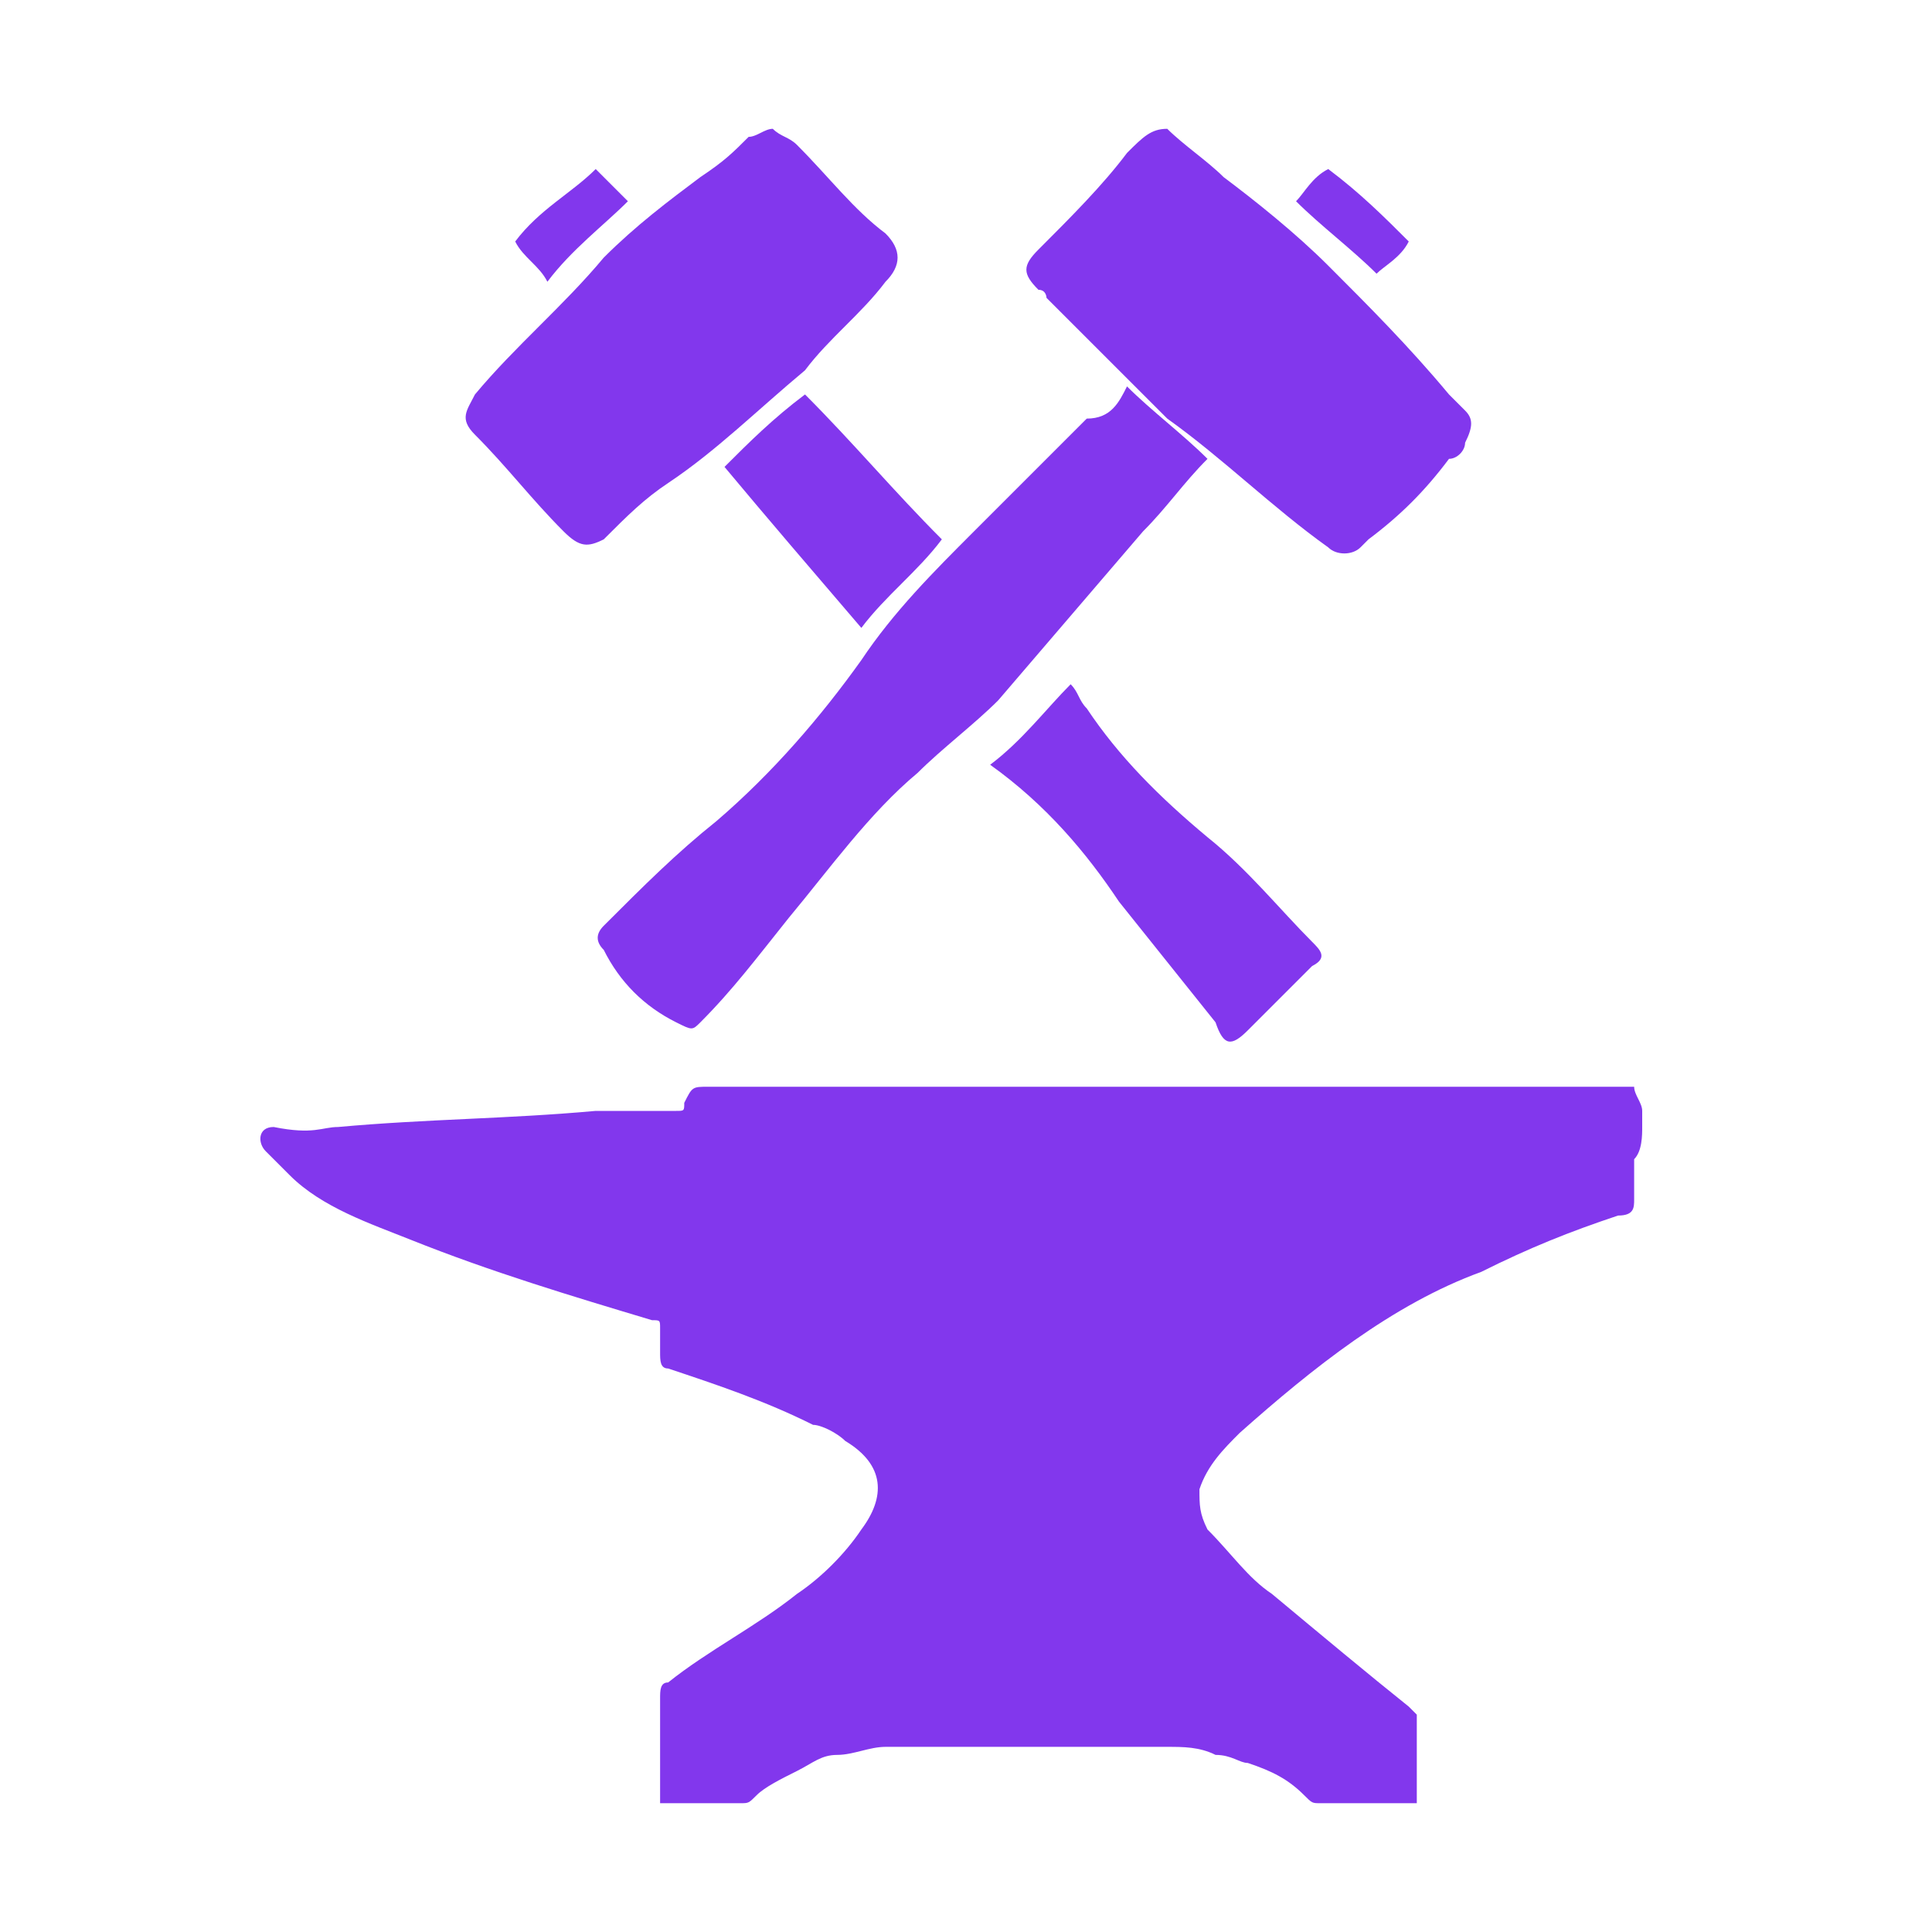
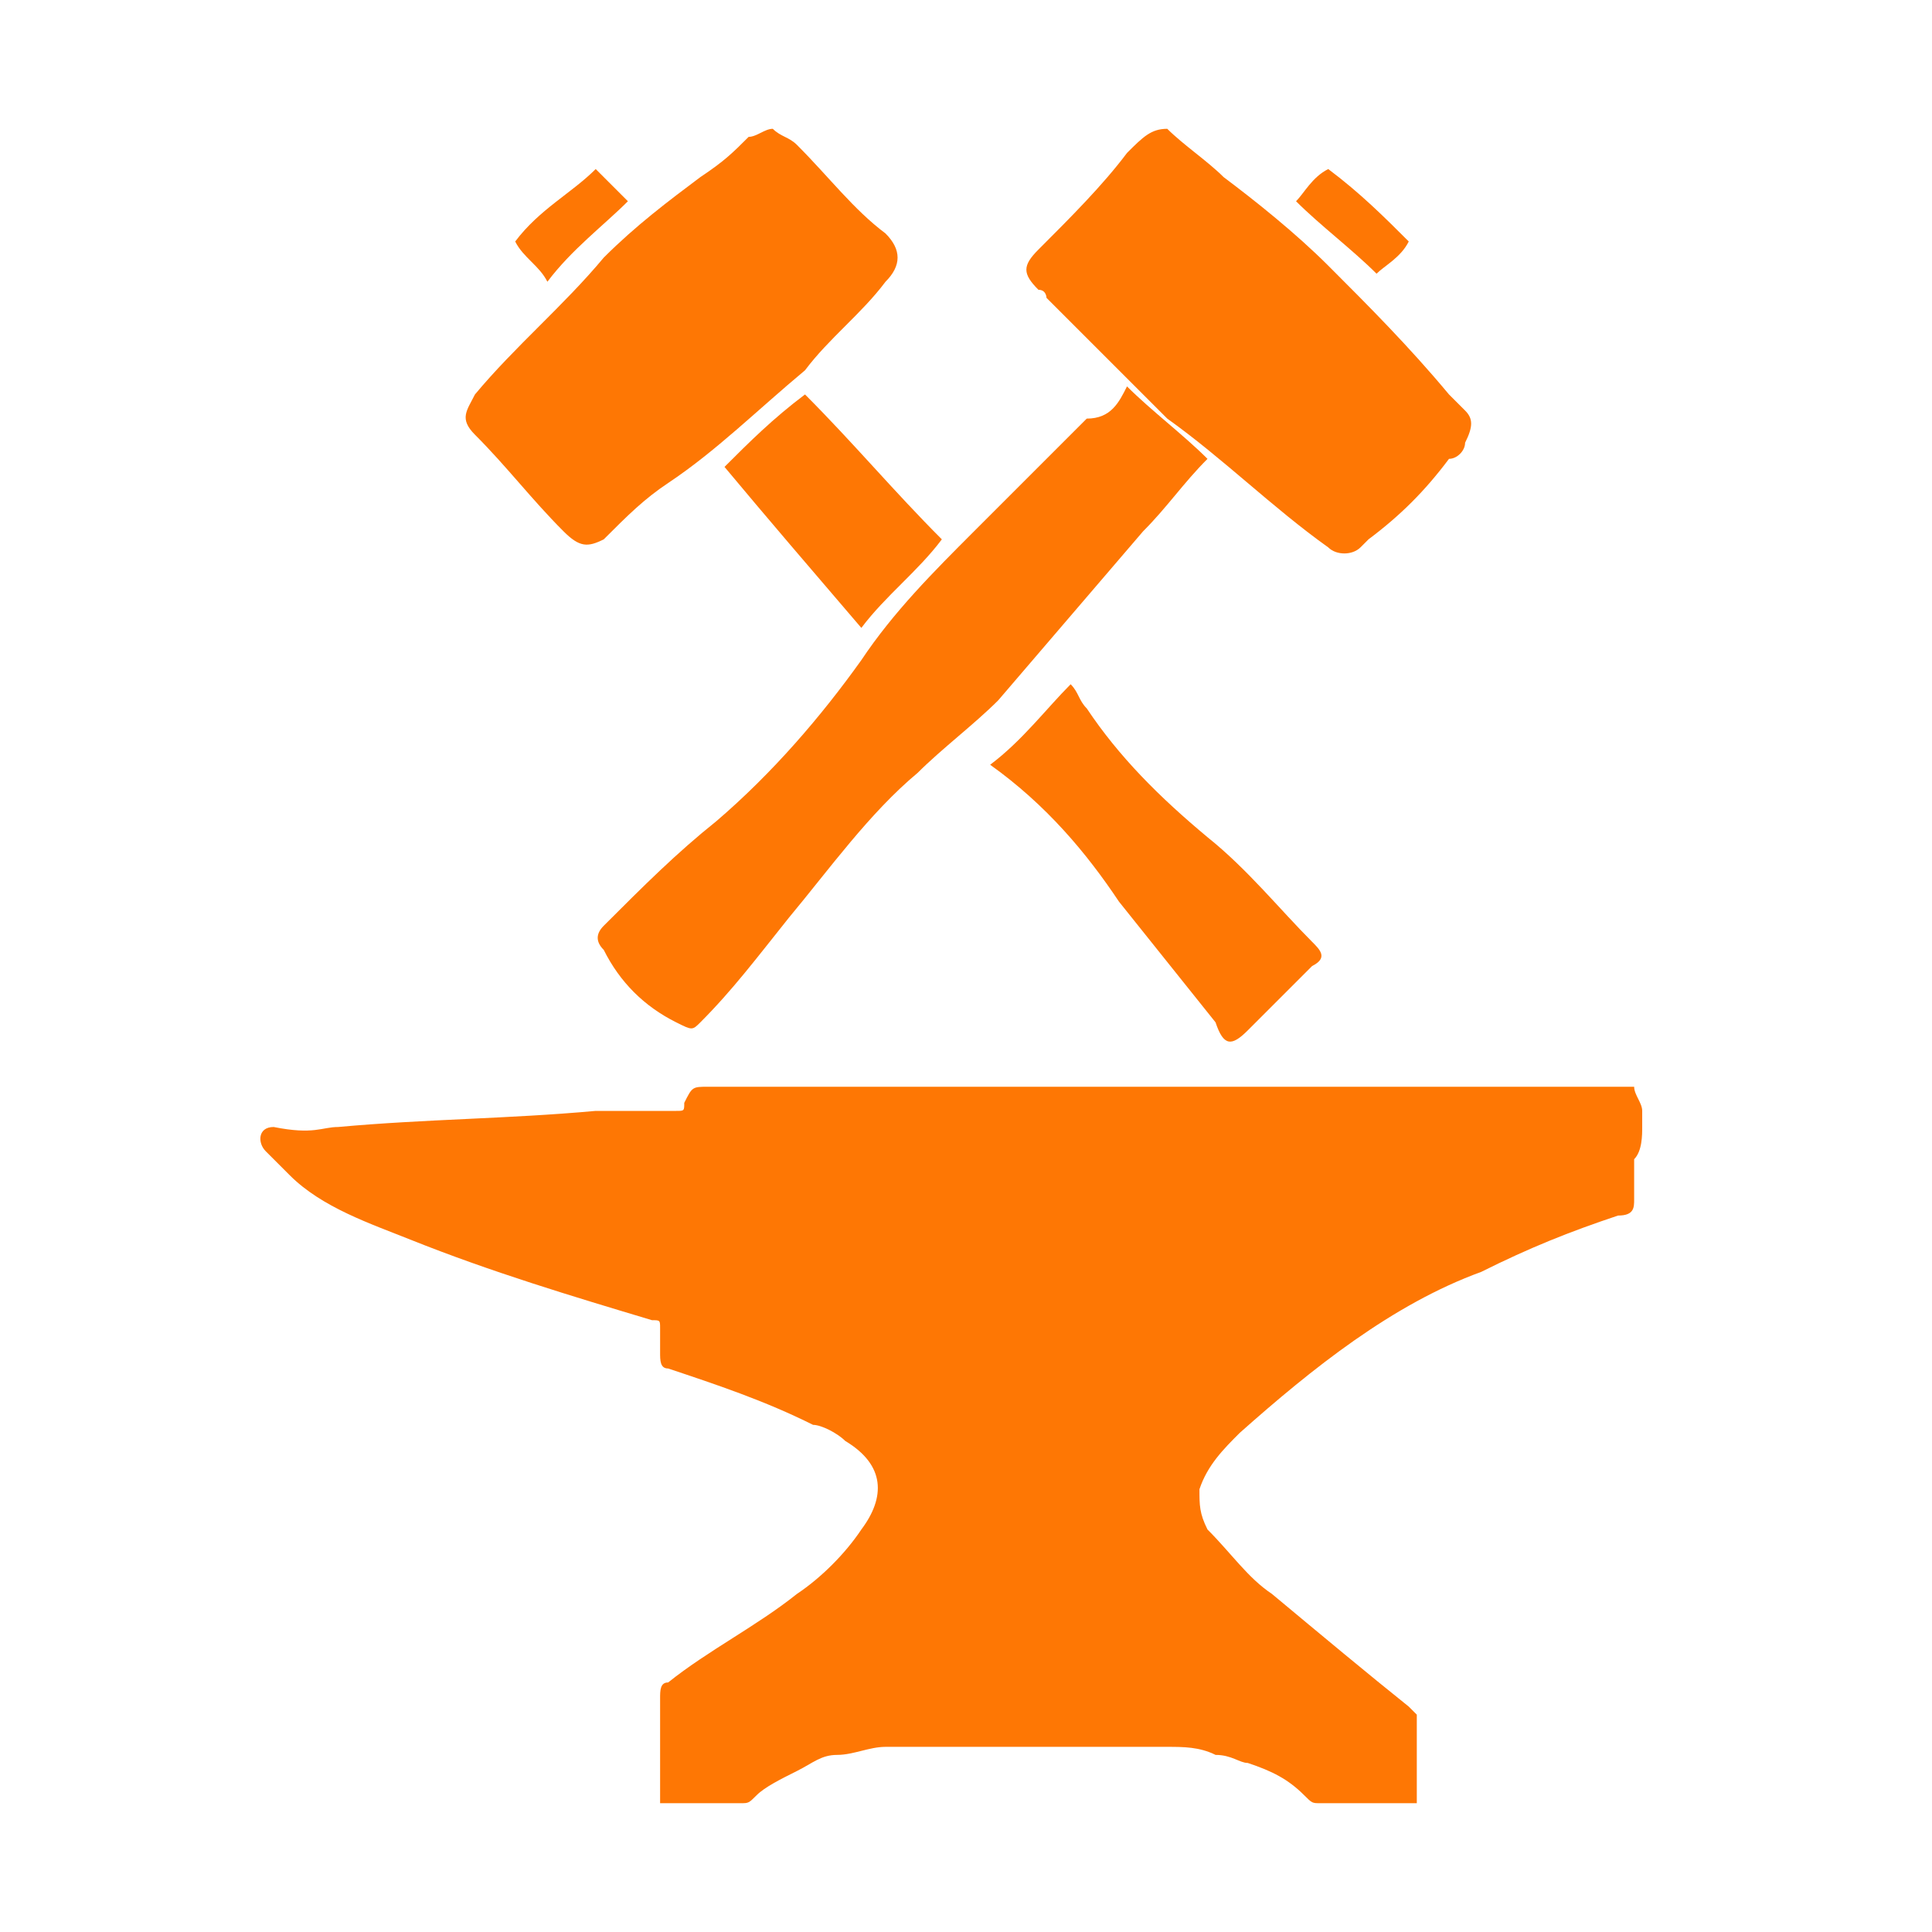
<svg xmlns="http://www.w3.org/2000/svg" version="1.1" id="Capa_1" x="0px" y="0px" viewBox="0 0 24 24" style="enable-background:new 0 0 24 24;" xml:space="preserve">
  <style type="text/css">
	.st0{fill:none;stroke:#8237ED;stroke-width:1.7;stroke-linecap:round;stroke-linejoin:round;}
- 	.st1{fill:#8237ED;}
+ 	.st1{fill:#FE7704;}
</style>
  <path class="st0" d="M122.3-15h16l-2-4h-12L122.3-15z" />
  <path class="st0" d="M128.3-13h4c0.6,0,1,0.4,1,1l0,0c0,0.6-0.4,1-1,1h-4c-0.6,0-1-0.4-1-1l0,0C127.3-12.5,127.7-13,128.3-13z" />
-   <path class="st0" d="M126.3-19c0-2.7,1.3-4,4-4c2.7,0,4,1.3,4,4" />
+   <path class="st0" d="M126.3-19c0-2.7,1.3-4,4-4s4,1.3,4,4" />
  <line class="st0" x1="134.3" y1="-28" x2="129.3" y2="-23" />
  <path class="st0" d="M136.8-30.6l2.1,2.1c0.4,0.4,0.4,1,0,1.4l-0.7,0.7c-0.4,0.4-1,0.4-1.4,0l-2.1-2.1c-0.4-0.4-0.4-1,0-1.4l0.7-0.7  C135.8-31,136.4-31,136.8-30.6z" />
  <g>
-     <path class="st1" d="M20.4,14c0,0.1,0,0.3-0.1,0.4c0,0.2,0,0.3,0,0.5c0,0.1,0,0.2-0.2,0.2c-0.6,0.2-1.1,0.4-1.7,0.7   c-1.1,0.4-2.1,1.2-3,2c-0.2,0.2-0.4,0.4-0.5,0.7c0,0.2,0,0.3,0.1,0.5c0.3,0.3,0.5,0.6,0.8,0.8c0.6,0.5,1.2,1,1.7,1.4   c0,0,0.1,0.1,0.1,0.1c0,0.4,0,0.7,0,1.1c-0.1,0-0.3,0-0.4,0c-0.3,0-0.5,0-0.8,0c-0.1,0-0.1,0-0.2-0.1c-0.2-0.2-0.4-0.3-0.7-0.4   c-0.1,0-0.2-0.1-0.4-0.1c-0.2-0.1-0.4-0.1-0.6-0.1c-1.2,0-2.3,0-3.5,0c-0.2,0-0.4,0.1-0.6,0.1c-0.2,0-0.3,0.1-0.5,0.2   c-0.2,0.1-0.4,0.2-0.5,0.3c-0.1,0.1-0.1,0.1-0.2,0.1c-0.3,0-0.6,0-1,0c0-0.2,0-0.3,0-0.5c0-0.3,0-0.5,0-0.8c0-0.1,0-0.2,0.1-0.2   c0.5-0.4,1.1-0.7,1.6-1.1c0.3-0.2,0.6-0.5,0.8-0.8c0.3-0.4,0.3-0.8-0.2-1.1c-0.1-0.1-0.3-0.2-0.4-0.2c-0.6-0.3-1.2-0.5-1.8-0.7   c-0.1,0-0.1-0.1-0.1-0.2c0-0.1,0-0.2,0-0.3c0-0.1,0-0.1-0.1-0.1c-1-0.3-2-0.6-3-1c-0.5-0.2-1.1-0.4-1.5-0.8   c-0.1-0.1-0.2-0.2-0.3-0.3c-0.1-0.1-0.1-0.3,0.1-0.3C3.9,14.1,4,14,4.2,14c1.1-0.1,2.1-0.1,3.2-0.2c0.3,0,0.7,0,1,0   c0.1,0,0.1,0,0.1-0.1c0.1-0.2,0.1-0.2,0.3-0.2c3.8,0,7.6,0,11.4,0c0,0,0.1,0,0.1,0c0,0.1,0.1,0.2,0.1,0.3   C20.4,13.9,20.4,14,20.4,14z" />
-     <path class="st1" d="M9.6,1.6c0.1,0.1,0.2,0.1,0.3,0.2c0.4,0.4,0.7,0.8,1.1,1.1c0.2,0.2,0.2,0.4,0,0.6c-0.3,0.4-0.7,0.7-1,1.1   C9.4,5.1,8.9,5.6,8.3,6C8,6.2,7.8,6.4,7.5,6.7C7.3,6.8,7.2,6.8,7,6.6C6.6,6.2,6.3,5.8,5.9,5.4c-0.2-0.2-0.1-0.3,0-0.5   C6.4,4.3,7,3.8,7.5,3.2c0.4-0.4,0.8-0.7,1.2-1C9,2,9.1,1.9,9.3,1.7C9.4,1.7,9.5,1.6,9.6,1.6C9.6,1.6,9.6,1.6,9.6,1.6z" />
-     <path class="st1" d="M14.5,1.6c0.2,0.2,0.5,0.4,0.7,0.6c0.4,0.3,0.9,0.7,1.3,1.1c0.5,0.5,1,1,1.5,1.6c0.1,0.1,0.1,0.1,0.2,0.2   c0.1,0.1,0.1,0.2,0,0.4c0,0.1-0.1,0.2-0.2,0.2c-0.3,0.4-0.6,0.7-1,1c0,0-0.1,0.1-0.1,0.1c-0.1,0.1-0.3,0.1-0.4,0   c-0.7-0.5-1.3-1.1-2-1.6c-0.5-0.5-1-1-1.5-1.5c0,0,0-0.1-0.1-0.1c-0.2-0.2-0.2-0.3,0-0.5c0.4-0.4,0.8-0.8,1.1-1.2   C14.2,1.7,14.3,1.6,14.5,1.6C14.4,1.6,14.4,1.6,14.5,1.6z" />
-     <path class="st1" d="M14,4.8c0.3,0.3,0.7,0.6,1,0.9c-0.3,0.3-0.5,0.6-0.8,0.9c-0.6,0.7-1.2,1.4-1.8,2.1c-0.3,0.3-0.7,0.6-1,0.9   c-0.6,0.5-1.1,1.2-1.6,1.8c-0.4,0.5-0.7,0.9-1.1,1.3c-0.1,0.1-0.1,0.1-0.3,0c-0.4-0.2-0.7-0.5-0.9-0.9c-0.1-0.1-0.1-0.2,0-0.3   c0.5-0.5,0.9-0.9,1.4-1.3c0.7-0.6,1.3-1.3,1.8-2c0.4-0.6,0.9-1.1,1.4-1.6c0.5-0.5,1-1,1.4-1.4C13.8,5.2,13.9,5,14,4.8z" />
+     <path class="st1" d="M20.4,14c0,0.1,0,0.3-0.1,0.4c0,0.2,0,0.3,0,0.5c0,0.1,0,0.2-0.2,0.2c-0.6,0.2-1.1,0.4-1.7,0.7   c-1.1,0.4-2.1,1.2-3,2c-0.2,0.2-0.4,0.4-0.5,0.7c0,0.2,0,0.3,0.1,0.5c0.3,0.3,0.5,0.6,0.8,0.8c0.6,0.5,1.2,1,1.7,1.4l0.1,0.1   c0,0.4,0,0.7,0,1.1c-0.1,0-0.3,0-0.4,0c-0.3,0-0.5,0-0.8,0c-0.1,0-0.1,0-0.2-0.1c-0.2-0.2-0.4-0.3-0.7-0.4c-0.1,0-0.2-0.1-0.4-0.1   c-0.2-0.1-0.4-0.1-0.6-0.1c-1.2,0-2.3,0-3.5,0c-0.2,0-0.4,0.1-0.6,0.1c-0.2,0-0.3,0.1-0.5,0.2s-0.4,0.2-0.5,0.3   c-0.1,0.1-0.1,0.1-0.2,0.1c-0.3,0-0.6,0-1,0c0-0.2,0-0.3,0-0.5c0-0.3,0-0.5,0-0.8c0-0.1,0-0.2,0.1-0.2c0.5-0.4,1.1-0.7,1.6-1.1   c0.3-0.2,0.6-0.5,0.8-0.8c0.3-0.4,0.3-0.8-0.2-1.1c-0.1-0.1-0.3-0.2-0.4-0.2c-0.6-0.3-1.2-0.5-1.8-0.7c-0.1,0-0.1-0.1-0.1-0.2   s0-0.2,0-0.3c0-0.1,0-0.1-0.1-0.1c-1-0.3-2-0.6-3-1C4.6,15.2,4,15,3.6,14.6c-0.1-0.1-0.2-0.2-0.3-0.3S3.2,14,3.4,14   c0.5,0.1,0.6,0,0.8,0c1.1-0.1,2.1-0.1,3.2-0.2c0.3,0,0.7,0,1,0c0.1,0,0.1,0,0.1-0.1c0.1-0.2,0.1-0.2,0.3-0.2c3.8,0,7.6,0,11.4,0   h0.1c0,0.1,0.1,0.2,0.1,0.3C20.4,13.9,20.4,14,20.4,14z" />
+     <path class="st1" d="M9.6,1.6c0.1,0.1,0.2,0.1,0.3,0.2c0.4,0.4,0.7,0.8,1.1,1.1c0.2,0.2,0.2,0.4,0,0.6c-0.3,0.4-0.7,0.7-1,1.1   C9.4,5.1,8.9,5.6,8.3,6C8,6.2,7.8,6.4,7.5,6.7C7.3,6.8,7.2,6.8,7,6.6C6.6,6.2,6.3,5.8,5.9,5.4c-0.2-0.2-0.1-0.3,0-0.5   C6.4,4.3,7,3.8,7.5,3.2c0.4-0.4,0.8-0.7,1.2-1C9,2,9.1,1.9,9.3,1.7C9.4,1.7,9.5,1.6,9.6,1.6L9.6,1.6z" />
+     <path class="st1" d="M14.5,1.6C14.7,1.8,15,2,15.2,2.2c0.4,0.3,0.9,0.7,1.3,1.1c0.5,0.5,1,1,1.5,1.6C18.1,5,18.1,5,18.2,5.1   s0.1,0.2,0,0.4c0,0.1-0.1,0.2-0.2,0.2c-0.3,0.4-0.6,0.7-1,1l-0.1,0.1c-0.1,0.1-0.3,0.1-0.4,0c-0.7-0.5-1.3-1.1-2-1.6   c-0.5-0.5-1-1-1.5-1.5c0,0,0-0.1-0.1-0.1c-0.2-0.2-0.2-0.3,0-0.5c0.4-0.4,0.8-0.8,1.1-1.2C14.2,1.7,14.3,1.6,14.5,1.6   C14.4,1.6,14.4,1.6,14.5,1.6z" />
+     <path class="st1" d="M14,4.8c0.3,0.3,0.7,0.6,1,0.9c-0.3,0.3-0.5,0.6-0.8,0.9C13.6,7.3,13,8,12.4,8.7c-0.3,0.3-0.7,0.6-1,0.9   c-0.6,0.5-1.1,1.2-1.6,1.8c-0.4,0.5-0.7,0.9-1.1,1.3c-0.1,0.1-0.1,0.1-0.3,0c-0.4-0.2-0.7-0.5-0.9-0.9c-0.1-0.1-0.1-0.2,0-0.3   C8,11,8.4,10.6,8.9,10.2c0.7-0.6,1.3-1.3,1.8-2c0.4-0.6,0.9-1.1,1.4-1.6s1-1,1.4-1.4C13.8,5.2,13.9,5,14,4.8z" />
    <path class="st1" d="M12.3,9.5c0.4-0.3,0.7-0.7,1-1c0.1,0.1,0.1,0.2,0.2,0.3c0.4,0.6,0.9,1.1,1.5,1.6c0.5,0.4,0.9,0.9,1.3,1.3   c0.1,0.1,0.2,0.2,0,0.3c-0.3,0.3-0.5,0.5-0.8,0.8c-0.2,0.2-0.3,0.2-0.4-0.1c-0.4-0.5-0.8-1-1.2-1.5C13.5,10.6,13,10,12.3,9.5   C12.4,9.5,12.3,9.5,12.3,9.5z" />
-     <path class="st1" d="M10,4.9c0.6,0.6,1.1,1.2,1.7,1.8c-0.3,0.4-0.7,0.7-1,1.1C10.1,7.1,9.5,6.4,9,5.8C9.3,5.5,9.6,5.2,10,4.9z" />
+     <path class="st1" d="M10,4.9c0.6,0.6,1.1,1.2,1.7,1.8c-0.3,0.4-0.7,0.7-1,1.1c-0.6-0.7-1.2-1.4-1.7-2C9.3,5.5,9.6,5.2,10,4.9z" />
    <path class="st1" d="M6.8,3.5C6.7,3.3,6.5,3.2,6.4,3c0.3-0.4,0.7-0.6,1-0.9c0.1,0.1,0.3,0.3,0.4,0.4C7.5,2.8,7.1,3.1,6.8,3.5z" />
    <path class="st1" d="M17.5,3c-0.1,0.2-0.3,0.3-0.4,0.4c-0.3-0.3-0.7-0.6-1-0.9c0.1-0.1,0.2-0.3,0.4-0.4C16.9,2.4,17.2,2.7,17.5,3z" />
  </g>
</svg>
